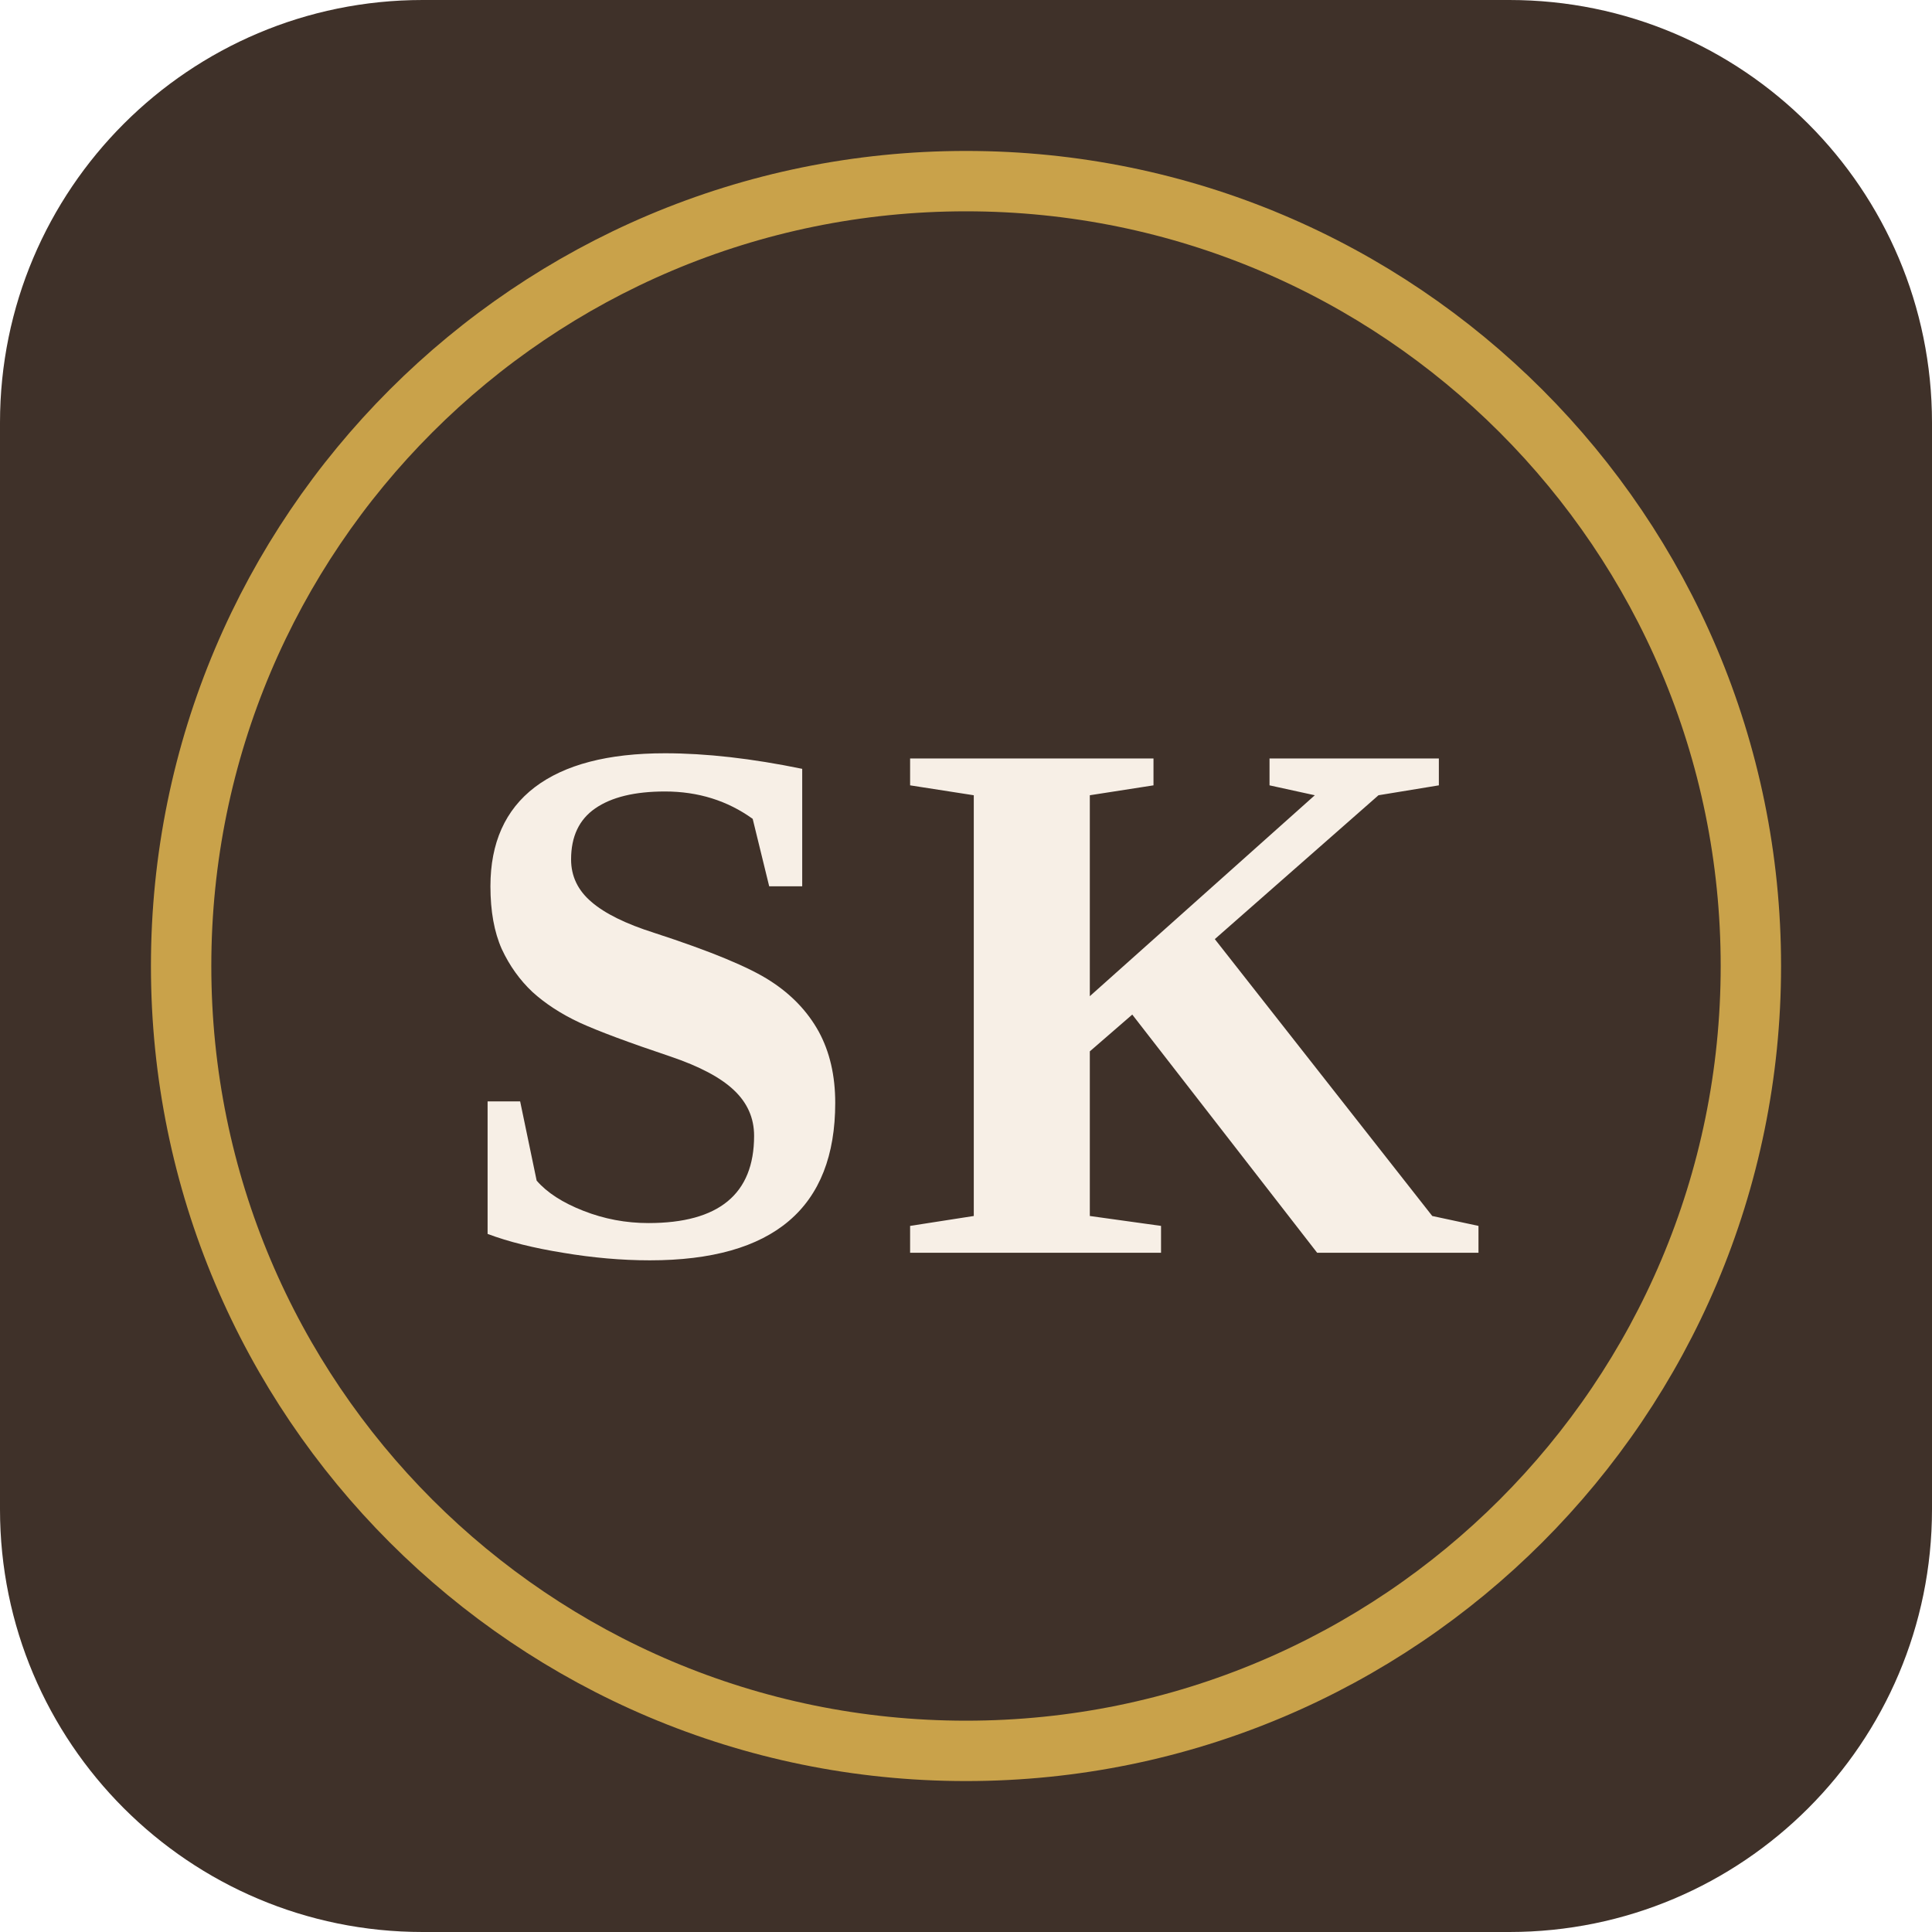
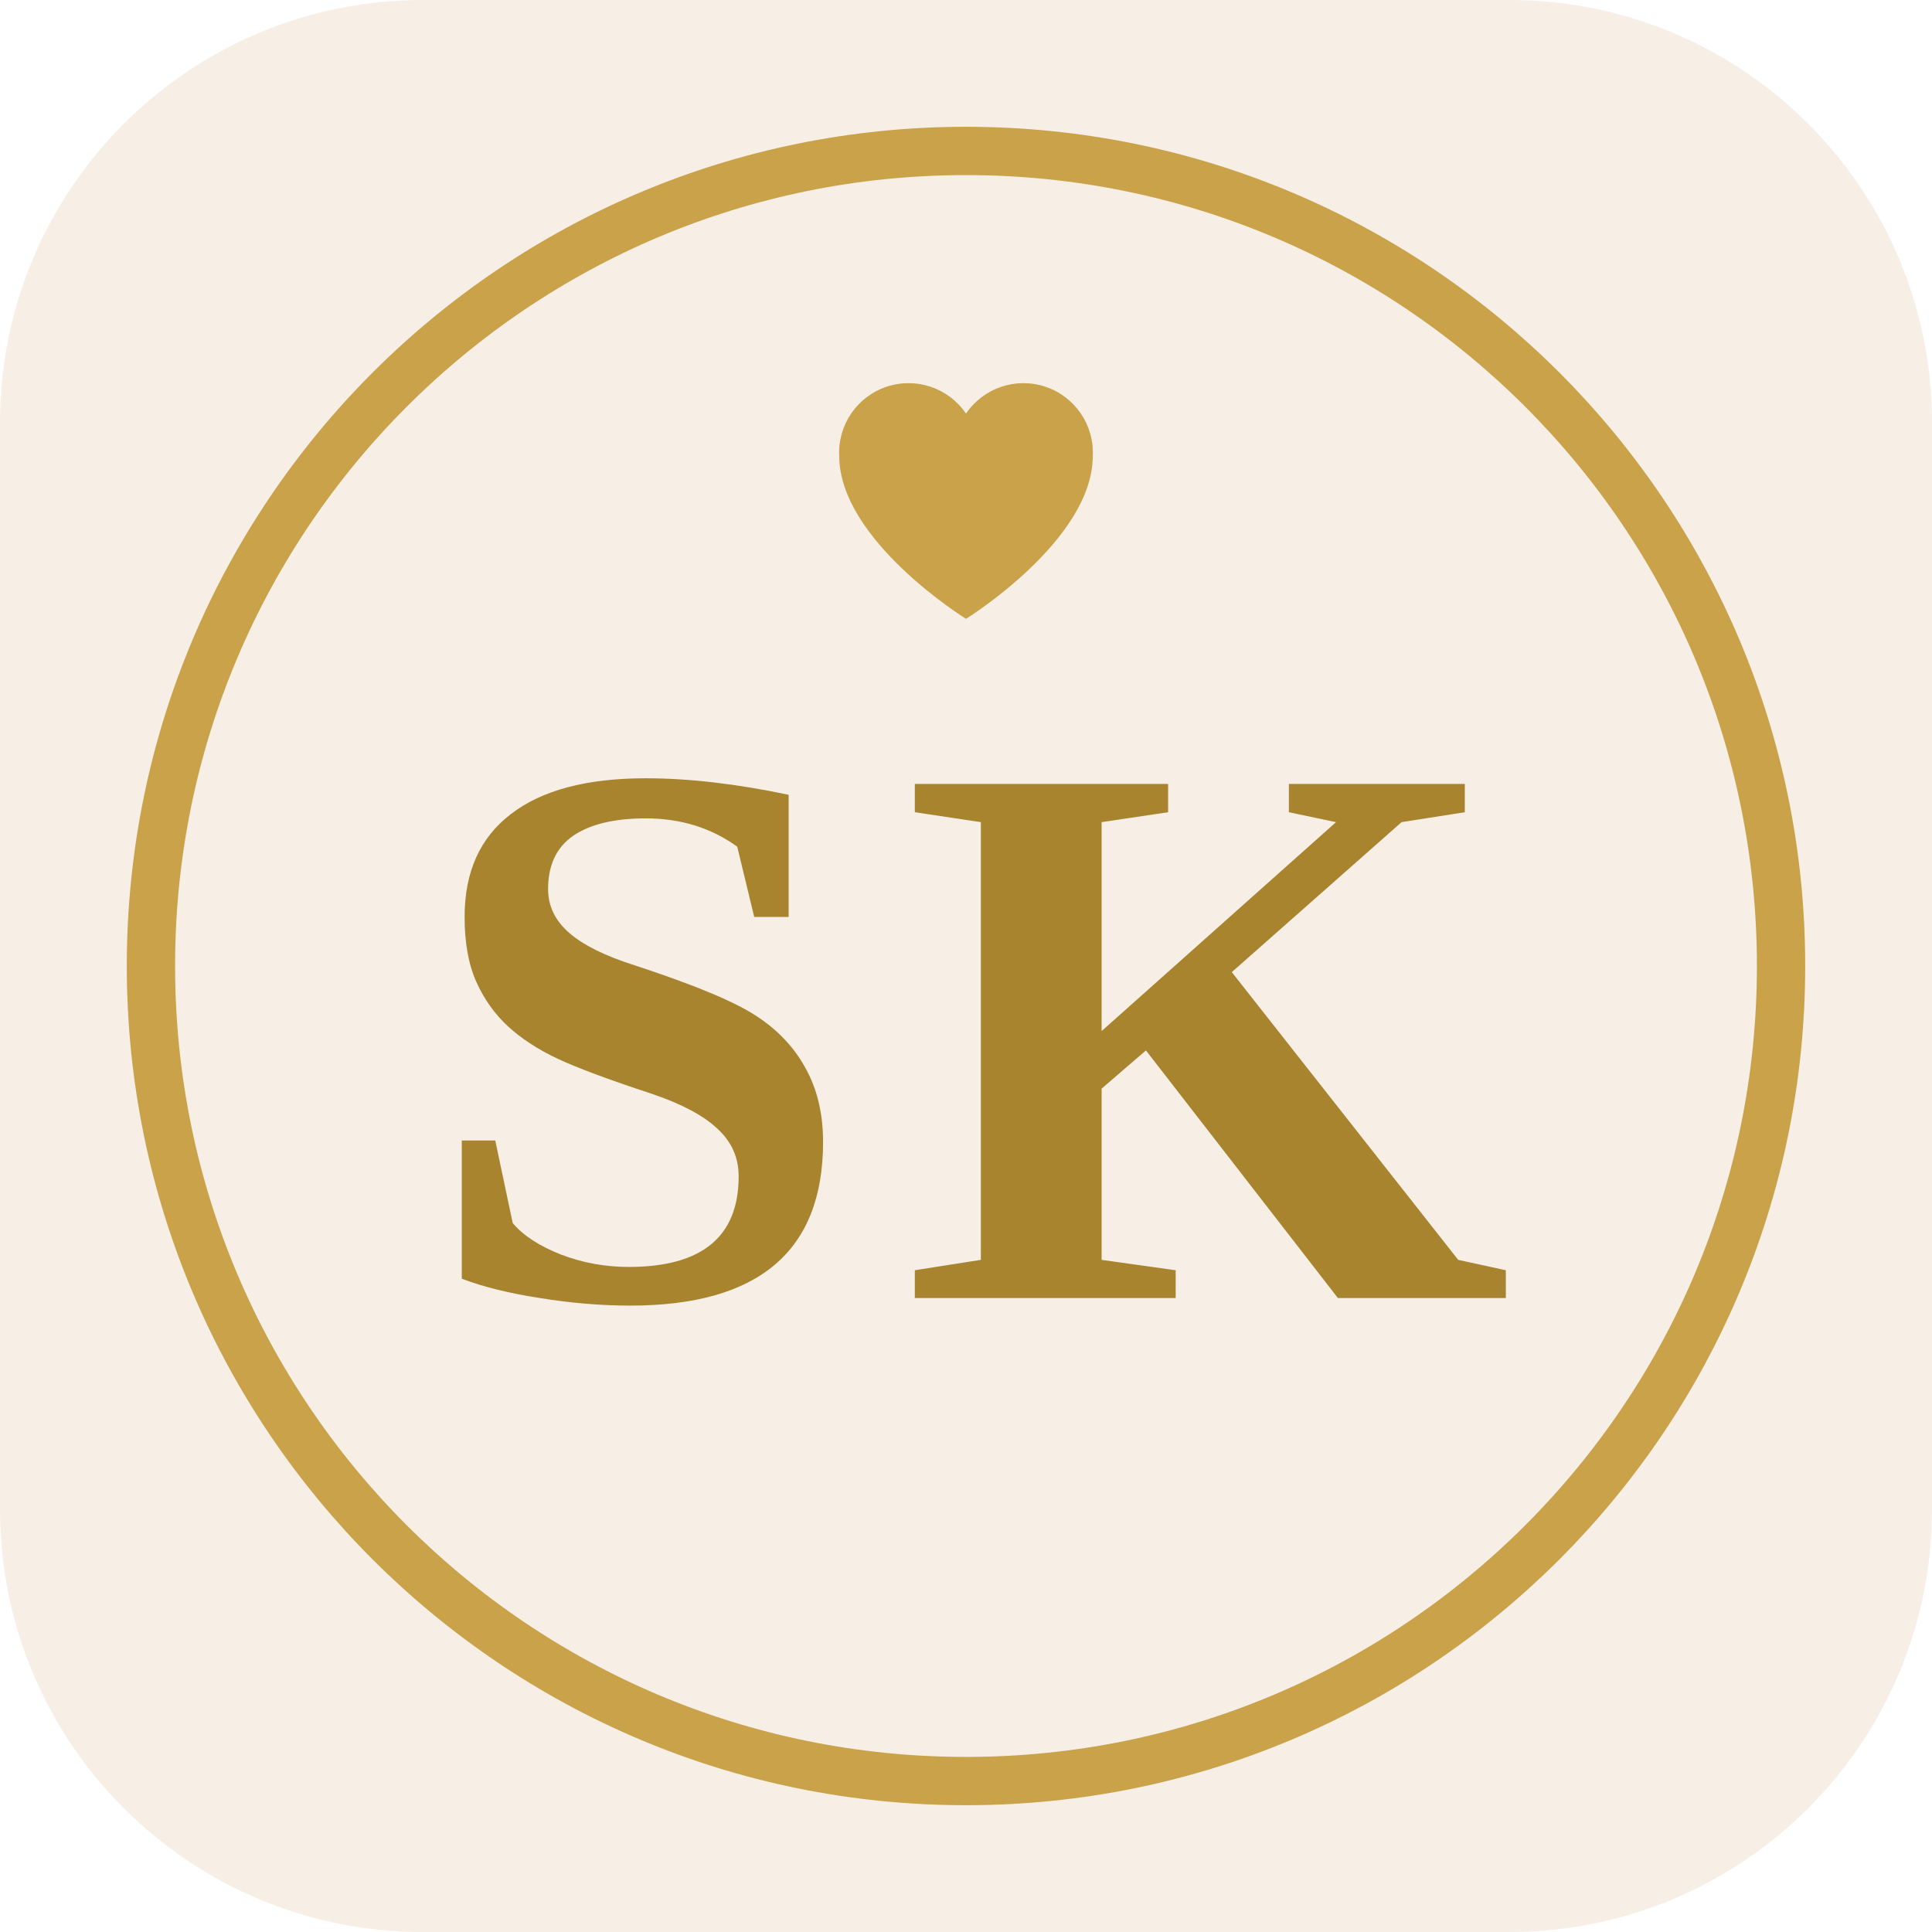
- <svg xmlns="http://www.w3.org/2000/svg" viewBox="0 0 64 64" role="img" aria-label="CRM SK Decorações">
-   <rect width="64" height="64" rx="14" fill="#3F3129" />
-   <circle cx="32" cy="32" r="26" fill="none" stroke="#C9A24A" stroke-width="2" />
-   <text x="32" y="41.5" text-anchor="middle" font-family="Georgia, 'Times New Roman', serif" font-size="25" font-weight="700" letter-spacing="1" fill="#F7EFE6">SK</text>
+ <svg xmlns="http://www.w3.org/2000/svg" viewBox="0 0 64 64" role="img" aria-label="SK Decorações">
+   <rect width="64" height="64" rx="14" fill="#F7EFE6" />
+   <circle cx="32" cy="32" r="27" fill="none" stroke="#C9A24A" stroke-width="1.6" />
+   <path d="M32 20.5s-4.2-2.6-4.2-5.4a2.3 2.3 0 0 1 4.2-1.4 2.3 2.3 0 0 1 4.2 1.4c0 2.8-4.2 5.4-4.2 5.4z" fill="#C9A24A" />
+   <text x="32" y="43" text-anchor="middle" font-family="Georgia, 'Times New Roman', serif" font-size="26" font-weight="700" letter-spacing="1.5" fill="#A8842F">SK</text>
</svg>
